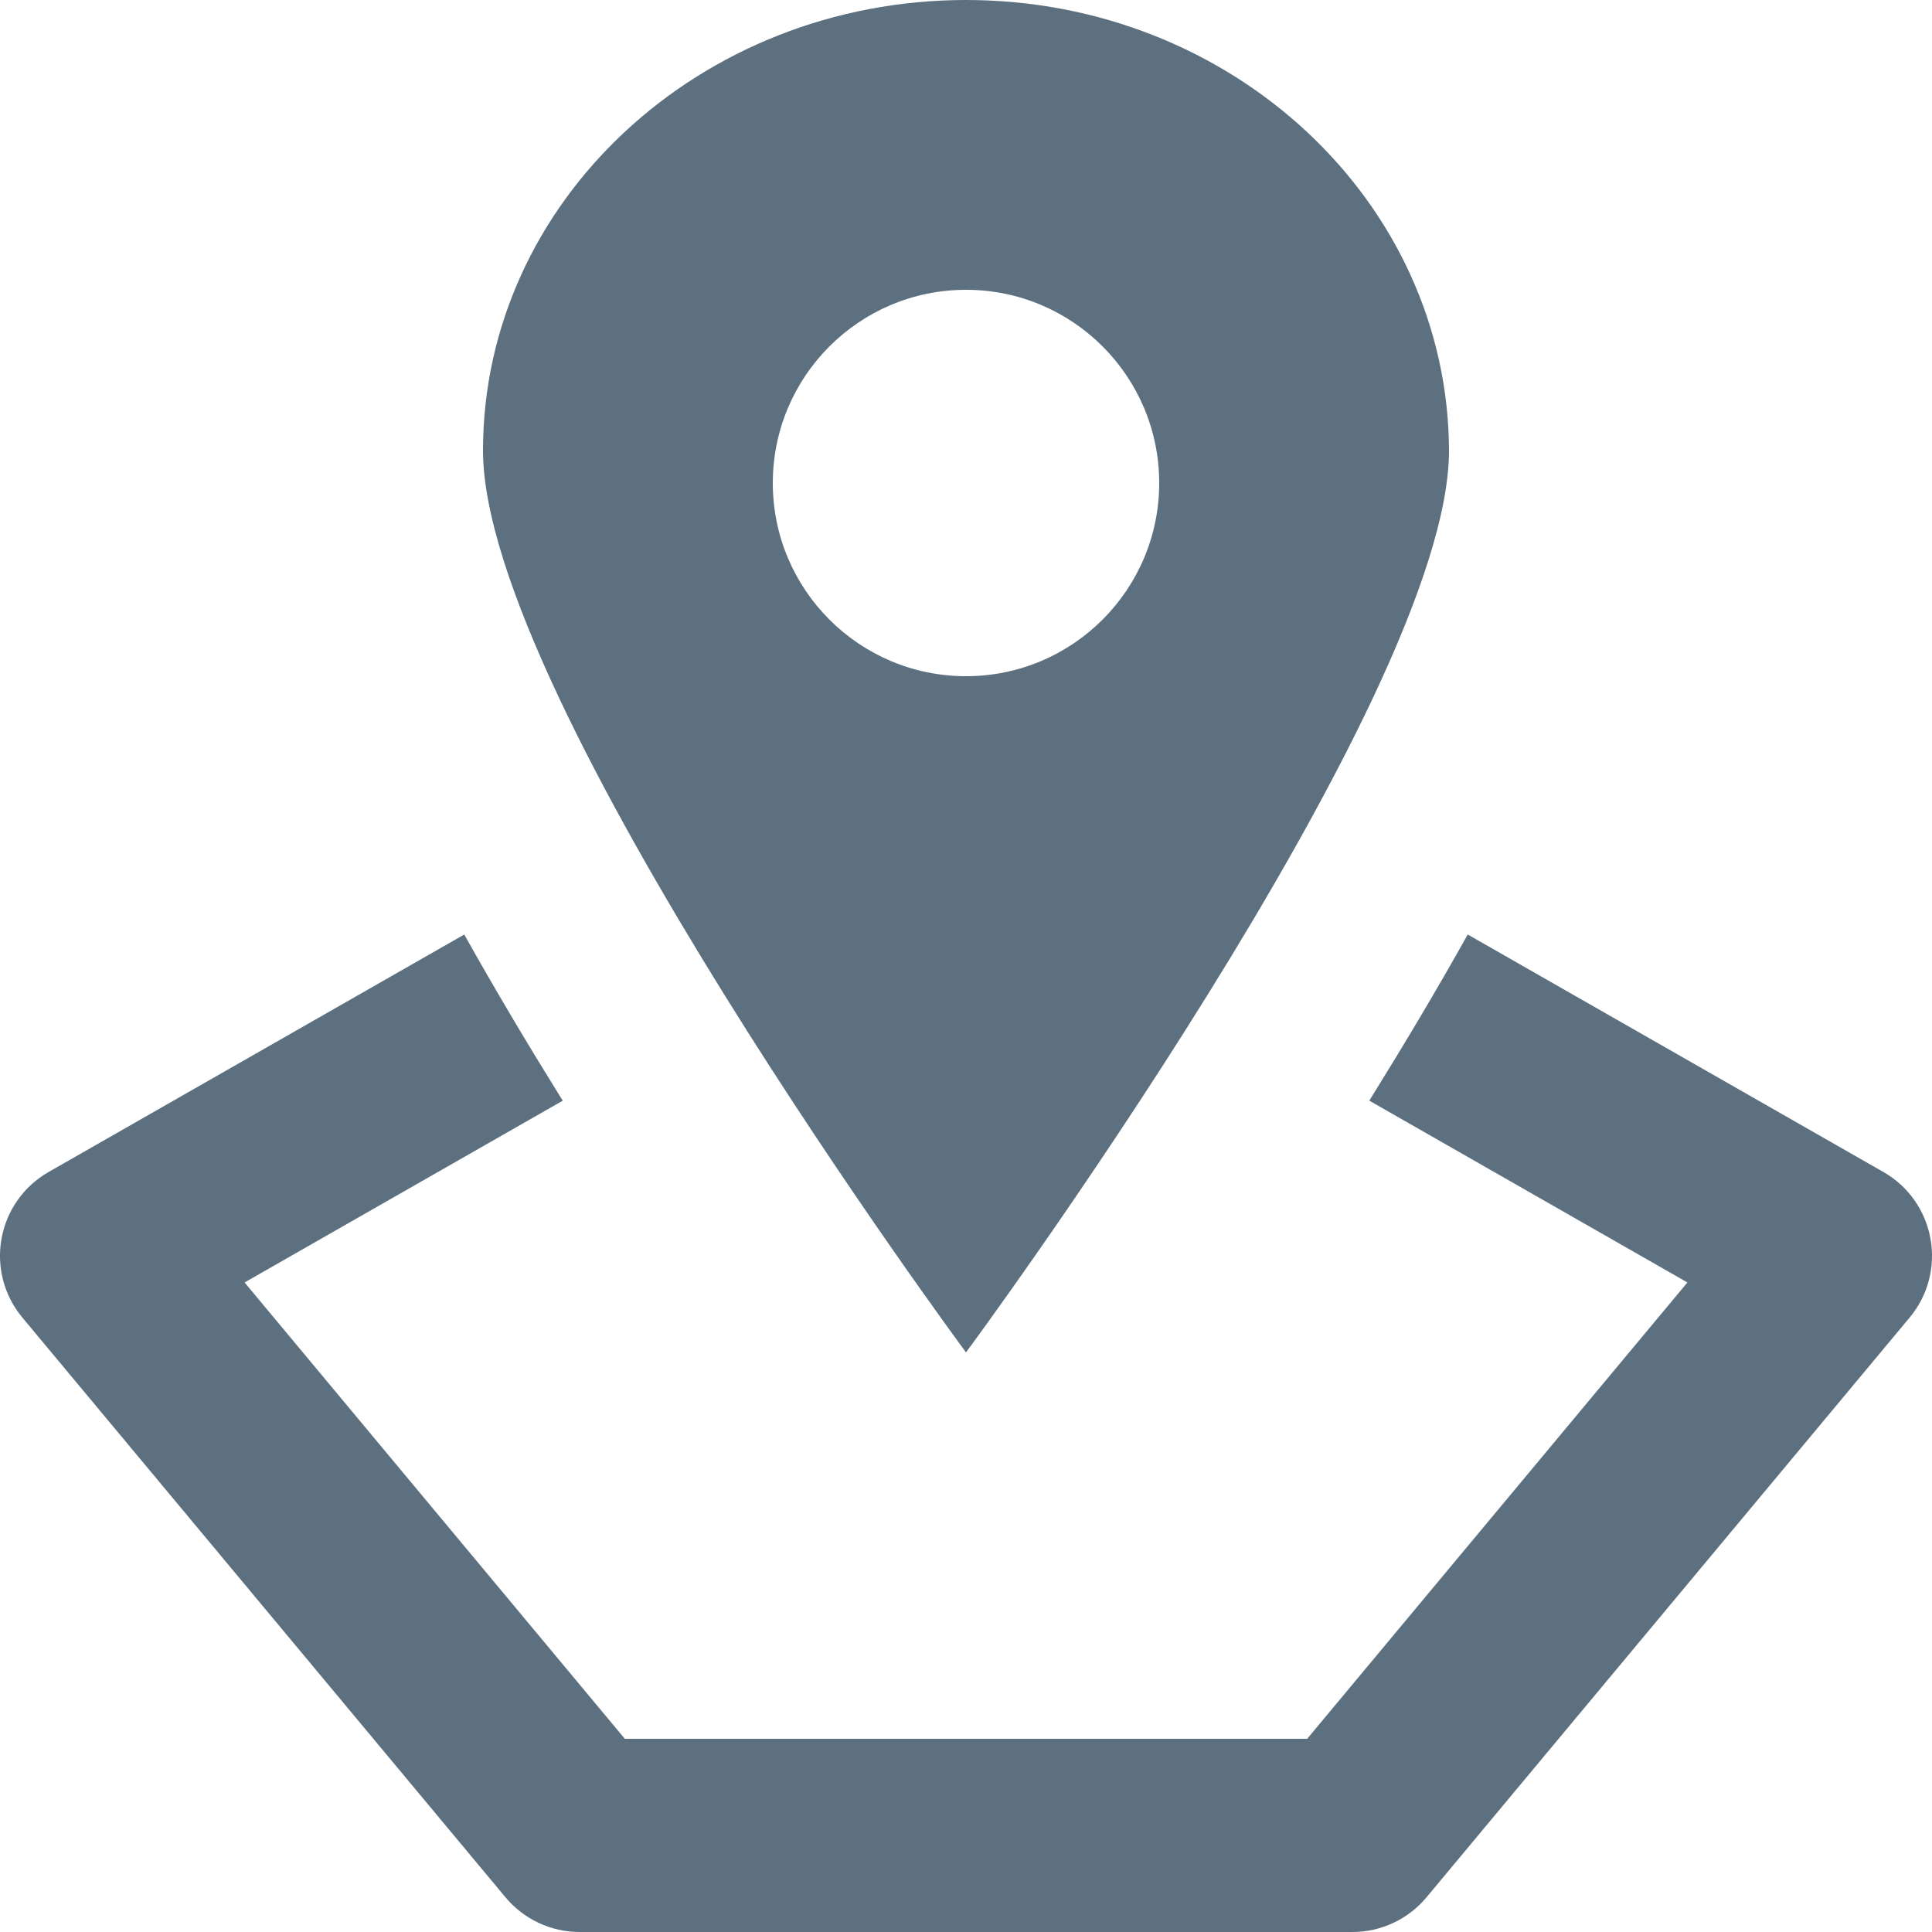
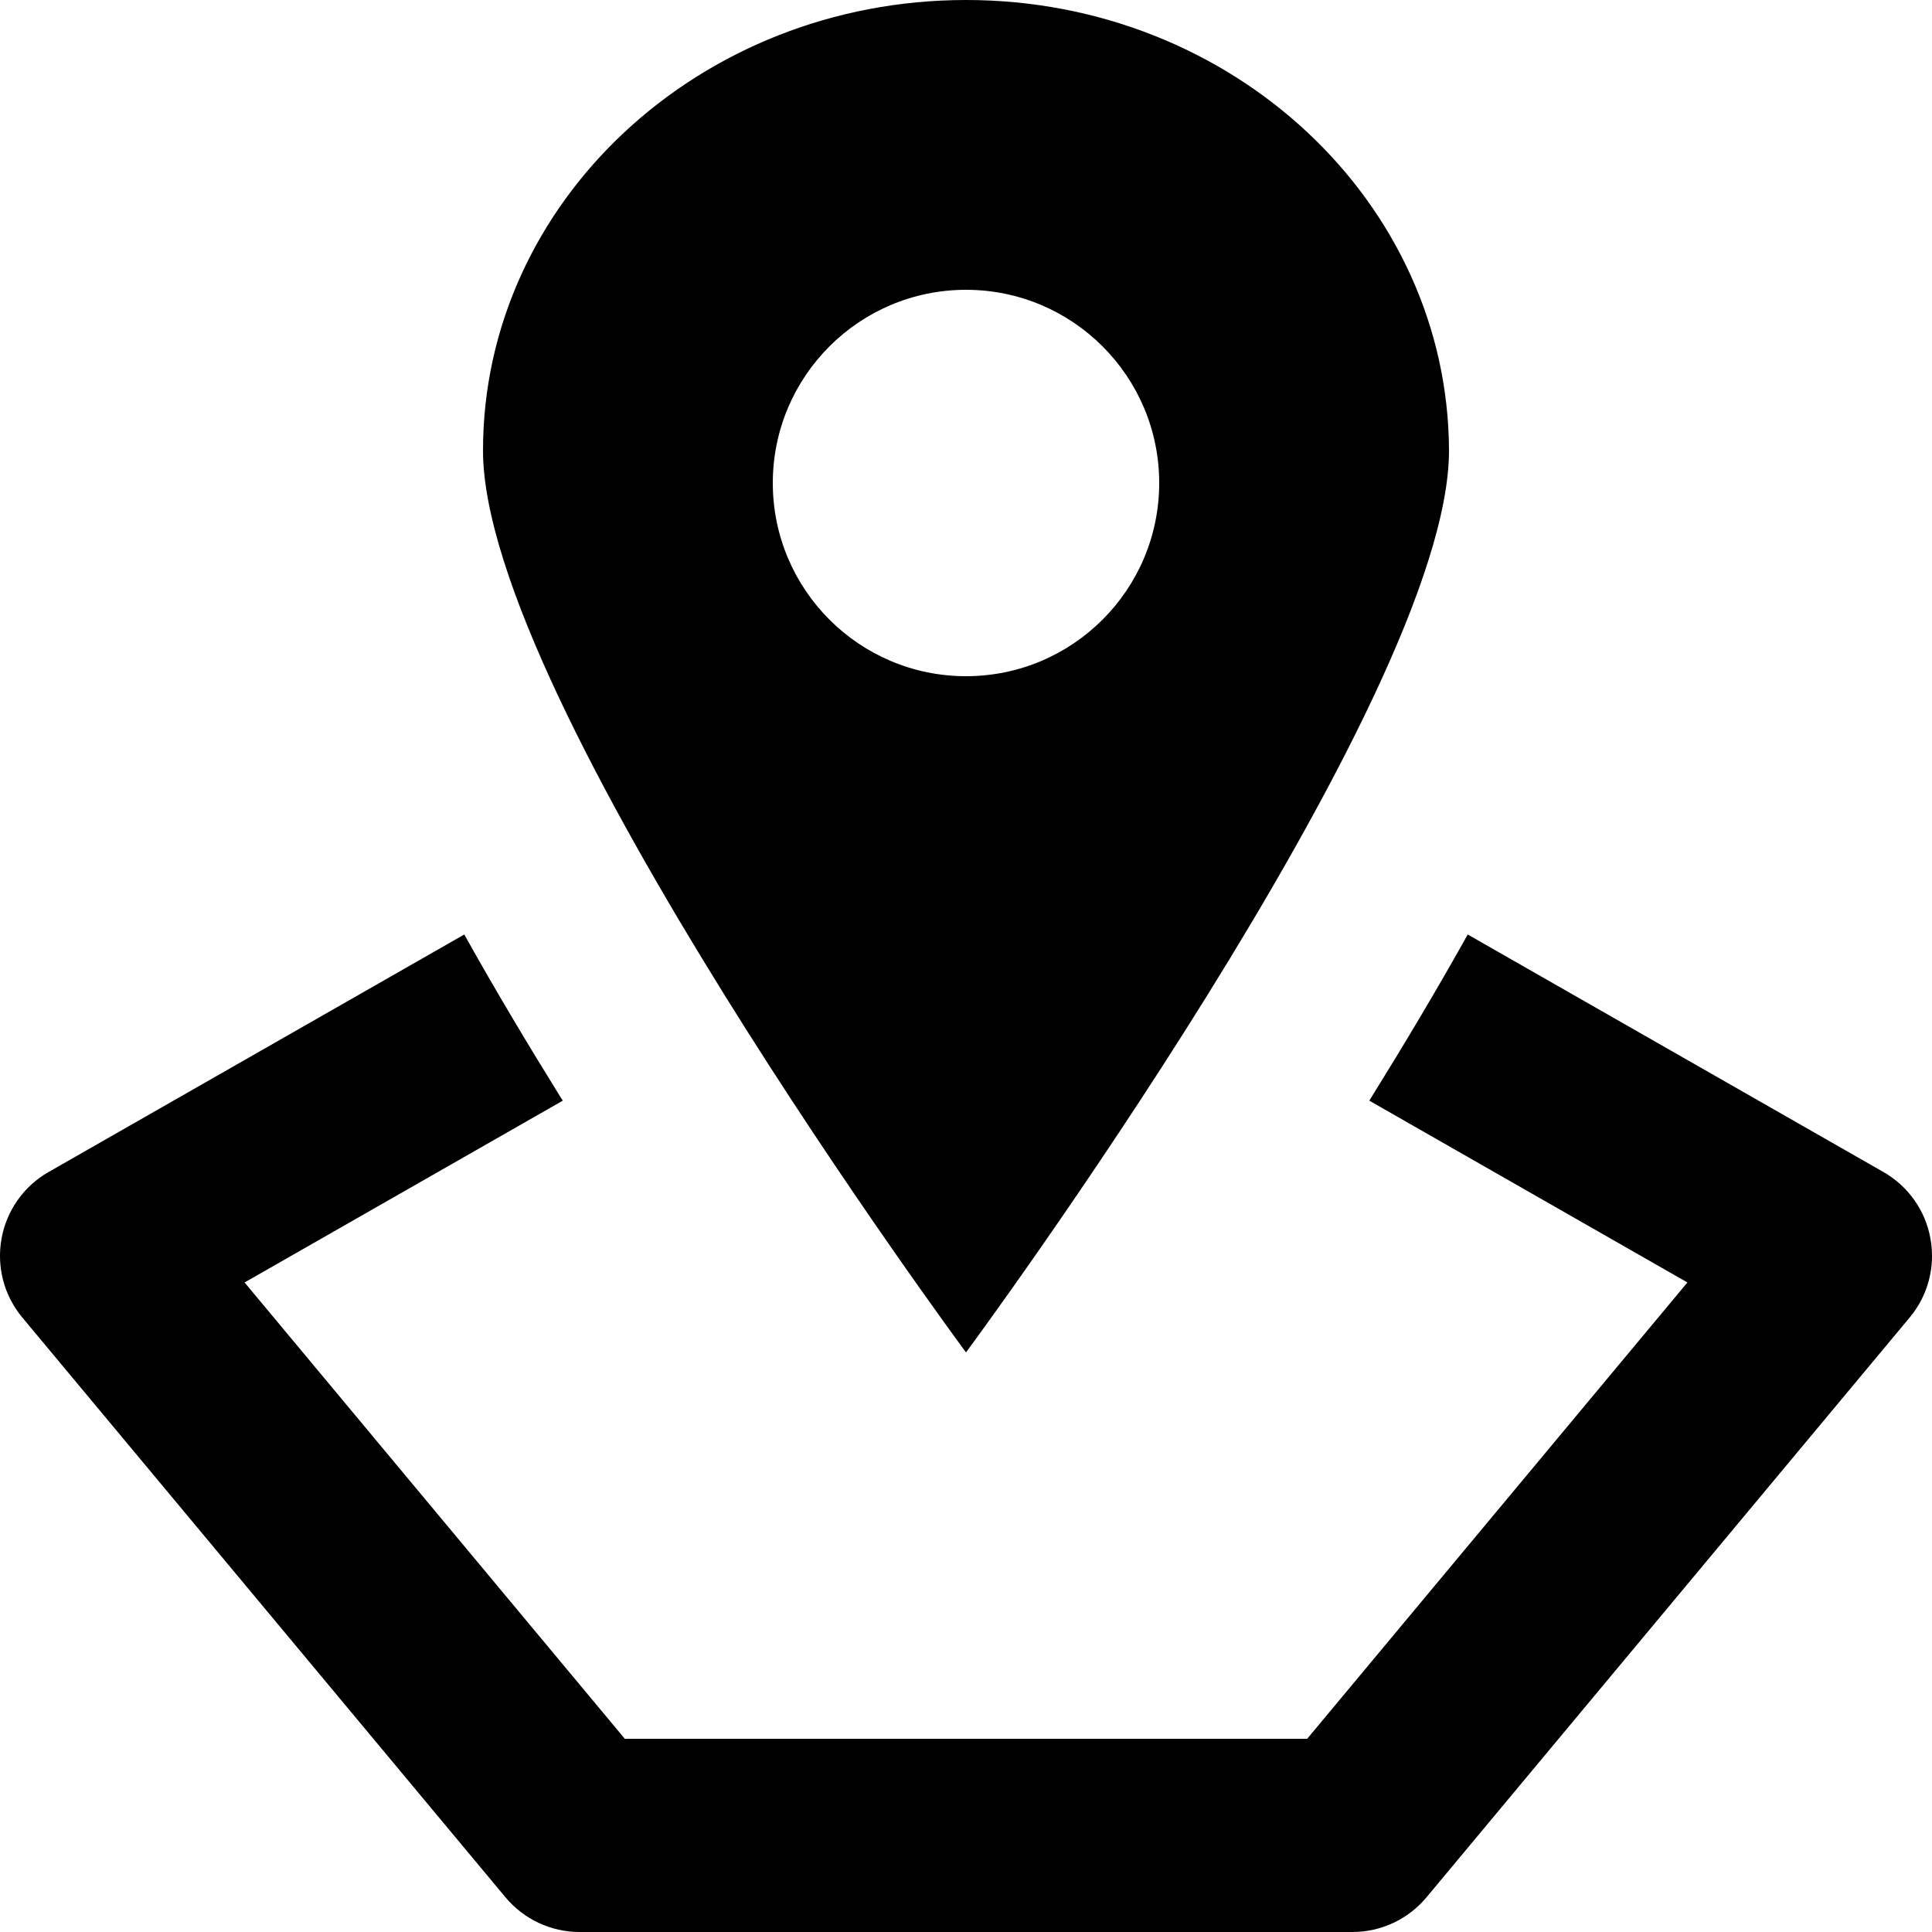
<svg xmlns="http://www.w3.org/2000/svg" width="20" height="20" viewBox="0 0 20 20" fill="none">
-   <path fill-rule="evenodd" clip-rule="evenodd" d="M5 4.664C5 2.091 7.241 0 10 0C12.759 0 14.991 2.091 15 4.664C15 7.245 10 14 10 14C10 14 5 7.245 5 4.664ZM8 5C8 6.104 8.896 7 10 7C11.104 7 12 6.104 12 5C12 3.896 11.104 3 10 3C8.896 3 8 3.896 8 5ZM0.504 12.132L4.806 9.674C5.128 10.25 5.468 10.819 5.801 11.355L5.826 11.394L2.532 13.276L6.468 18L13.532 18L17.468 13.276L14.175 11.394L14.199 11.355C14.532 10.819 14.872 10.25 15.194 9.674L19.496 12.132C19.753 12.278 19.932 12.531 19.984 12.822C20.037 13.114 19.958 13.413 19.768 13.64L14.768 19.64C14.578 19.868 14.297 20 14 20L6 20C5.703 20 5.422 19.868 5.232 19.64L0.232 13.64C0.042 13.413 -0.037 13.114 0.016 12.822C0.068 12.531 0.247 12.278 0.504 12.132Z" fill="#5C7080" />
+   <path fill-rule="evenodd" clip-rule="evenodd" d="M5 4.664C5 2.091 7.241 0 10 0C12.759 0 14.991 2.091 15 4.664C15 7.245 10 14 10 14C10 14 5 7.245 5 4.664ZM8 5C8 6.104 8.896 7 10 7C11.104 7 12 6.104 12 5C12 3.896 11.104 3 10 3C8.896 3 8 3.896 8 5ZM0.504 12.132L4.806 9.674C5.128 10.25 5.468 10.819 5.801 11.355L5.826 11.394L2.532 13.276L6.468 18L13.532 18L17.468 13.276L14.175 11.394L14.199 11.355C14.532 10.819 14.872 10.25 15.194 9.674L19.496 12.132C19.753 12.278 19.932 12.531 19.984 12.822C20.037 13.114 19.958 13.413 19.768 13.64L14.768 19.64C14.578 19.868 14.297 20 14 20L6 20C5.703 20 5.422 19.868 5.232 19.64L0.232 13.64C0.042 13.413 -0.037 13.114 0.016 12.822C0.068 12.531 0.247 12.278 0.504 12.132Z" fill="black" />
</svg>
